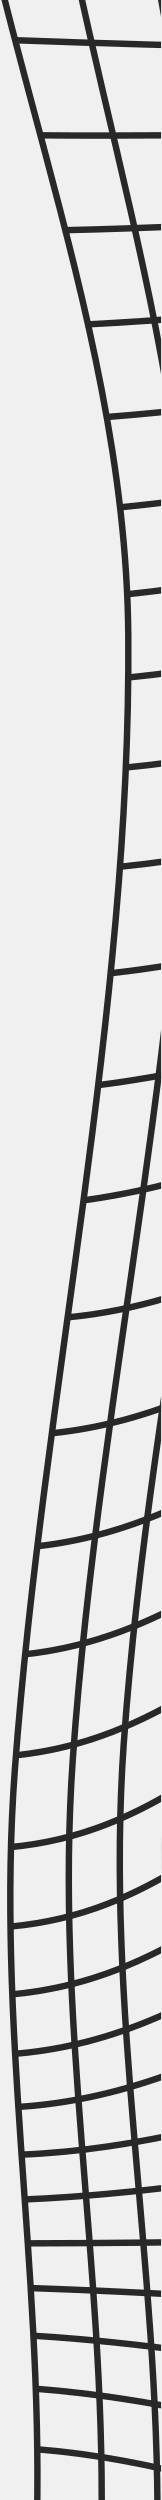
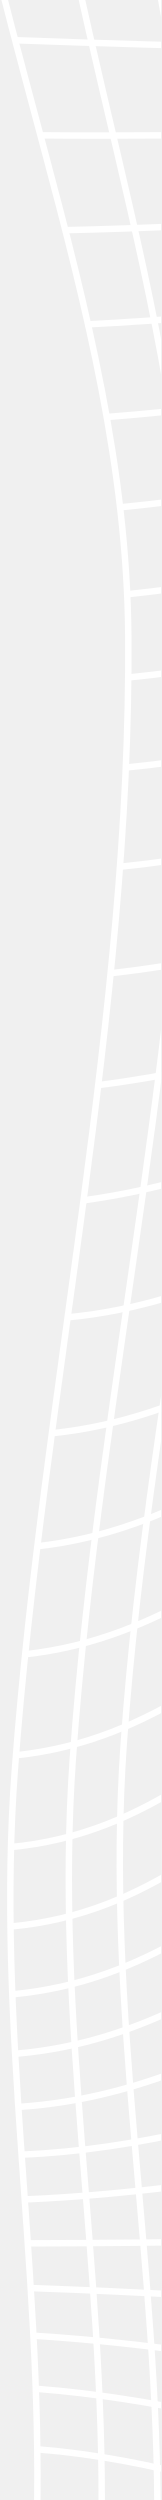
<svg xmlns="http://www.w3.org/2000/svg" id="Lager_1" data-name="Lager 1" viewBox="0 0 25 388">
  <defs>
-     <style>.cls-1,.cls-3{fill:none;}.cls-2{clip-path:url(#clip-path);}.cls-3{stroke:#282828;stroke-miterlimit:10;}</style>
+     <style>.cls-1,.cls-3{fill:none;}.cls-2{clip-path:url(#clip-path);}.cls-3{stroke:#fff;stroke-miterlimit:10;}</style>
    <clipPath id="clip-path">
      <rect class="cls-1" width="25" height="388" />
    </clipPath>
  </defs>
  <g class="cls-2">
    <path class="cls-3" d="M35.5-195.71C28.4-146-12-103.45-8.55-52.35-5.11-1,19.53,47.06,19.91,98.68c.44,58.62-13.24,117.5-17.6,175.9C-.64,313.93,6.6,351.86,5.74,391c35.78,2.32,64.61,23.41,100.78,23.3,58.89-.19,116.93-17,175.6-20.83,46.22-3,87.81,15.49,132.27,24.52,51.86,10.53,97.34-9.25,147.26-20.12,6.53-53.74,43-103.68,40.24-158.4-2.35-46.71-28.06-89.6-26.1-136.83,2-48.1,31.45-89.66,40.17-136.32,10-53.32-22-102.26-24.3-154.87-52.38-3.56-101.09-32.23-153.77-31.18-43.12.85-81.77,23.95-124.27,28.44-45.74,4.83-88.39-16.79-132.11-26.19C129.43-228.63,85.3-207.54,35.5-195.71Z" />
    <path class="cls-3" d="M66.92-204.15c-5.2,52.54-32.41,101.56-33,154.4C33.3-1.14,48.1,46.35,47.53,94.89c-.7,59-17.56,116.93-21.5,175.7-2.8,41.72,6.09,82.18,6,123.75" />
    <path class="cls-3" d="M56.49-201c-6.08,51.81-39,99.54-37.25,152C20.84.07,38.54,47.36,38.65,96.46c.13,58.22-15.31,116.06-19.44,174.07-2.94,41.29,5.54,81.1,5.22,122.2" />
    <path class="cls-3" d="M46-198.15C39.33-147.6,2.29-102.38,5-50.83,7.72-.52,29.11,47.28,29.51,97.75,30,156.24,15.42,214.73,11.3,273c-2.84,40.09,5,78.69,4.46,118.59" />
    <path class="cls-3" d="M6,380.15c35.07,2.82,65.4,21.42,100.87,21.17,58.92-.4,117.33-15.59,176.05-19.5,45.35-3,88.54,14.16,132.52,22.38,51.47,9.61,97.69-8.44,147.64-18.44" />
    <path class="cls-3" d="M5.87,370.76c35.57,2.76,68.21,17.48,104.16,16.79,58-1.1,115.55-13.53,173.49-16.71,45.91-2.51,91.14,12,136.22,18.61,50,7.36,96.9-7.83,145.83-16" />
    <path class="cls-3" d="M5.43,362.52c35.05,2.15,69.17,11.61,104.4,11,58.27-1,116.2-10.74,174.42-13.18,45.75-1.91,91.91,8,137.31,12.7,49.92,5.15,98-6,147.37-12.11" />
    <path class="cls-3" d="M4.77,355.11c34.83,1.16,69.82,4.54,104.67,4.11,58.57-.72,117-7.4,175.51-8.94,46.06-1.22,92.67,3.18,138.67,5.5,50.12,2.52,99.39-3.65,149.31-7.37" />
    <path class="cls-3" d="M4,348.17c93.82-.2,187.91-6.58,281.83-7.7q145.79-1.75,291.56-4.61" />
    <path class="cls-3" d="M3.69,341.36c36.72-1.54,70.53-11.45,107.61-11.13,58.4.5,116.8.41,175.2.59,46.64.14,92.32-7.68,138.73-10.89,52.06-3.6,104.72,1.75,156.8,3.41" />
    <path class="cls-3" d="M3.35,334.4c36.71-1.53,66.67-19.66,104.27-18.68,59.81,1.56,119.6,4.48,179.43,5.43,46.75.74,91.6-12.7,137.61-18.92,53.66-7.25,108.49,4.27,162,8.66" />
    <path class="cls-3" d="M2.84,327c20.24-1.34,34.26-9.94,52.29-17.51,16.95-7.1,33.91-8.8,52.1-8,60.19,2.52,120.29,8.45,180.52,9.92,47.78,1.16,92.7-18,139.08-26.72,54.36-10.25,110.35,7.1,164.28,13.94" />
    <path class="cls-3" d="M2.35,318.75C23,317,36,306.71,53.6,297.54c16.05-8.39,32.3-10.93,50.33-10.34,61.7,2,123,11.88,184.7,14,49.62,1.71,95.53-23.87,143.13-34.36C485.49,255,542.19,277.66,595.08,286.3" />
    <path class="cls-3" d="M1.91,309.52c21.38-2,33.85-14.08,51.27-24.48,15.89-9.48,32.29-12.51,50.74-11.54,62,3.27,123.42,14.85,185.44,17.08,50.61,1.81,96.2-28.14,144.16-40.09,54.19-13.52,111.93,13.62,164.85,23.7" />
    <path class="cls-3" d="M1.63,299c21.9-2,34.19-15.51,51.47-26.67,15.89-10.27,32.31-13,51.11-12,62.19,3.3,123.64,17,185.89,19,51.58,1.7,96.32-31.23,144.81-44,54.66-14.37,112.86,16,165.85,26.87" />
    <path class="cls-3" d="M1.51,286.68c22-2,34.78-16,52-27.24,16-10.41,32.5-12.76,51.45-11.86,62.24,2.93,123.59,18.06,185.9,19.67,52.2,1.35,95.76-32.64,144.75-45.38,55.07-14.32,113.16,17.38,166.34,28.37" />
    <path class="cls-3" d="M2.47,272.42c21.71-2.27,35.05-15.9,52.55-26.64,16.3-10,33-12.34,52-11.43,62.13,3,123.27,19.28,185.49,20.52,51.55,1,94-32.77,142.39-45.15,54.88-14.05,113.73,17.32,166.87,28" />
    <path class="cls-3" d="M3.86,256.75c21.55-2.34,35.63-15.48,53.52-25.62,16.7-9.46,33.76-11.69,52.83-10.68,61.94,3.31,122.79,20.89,184.86,22,50.26.87,90.88-32.58,138.06-44.48,54.52-13.75,114.24,17,167.24,27.09" />
    <path class="cls-3" d="M5.57,240c21.5-2.31,36.47-14.84,54.87-24.26,17.18-8.81,34.64-10.9,53.84-9.7,61.63,3.83,122.23,23.24,184.06,23.87,48.76.49,86.35-32.66,132.19-43.46C485.08,173.6,544.74,202.81,598,212.22" />
    <path class="cls-3" d="M8.05,222.44C30,220.19,45.61,208,65,199.36c18.57-8.29,37.16-9.53,57.19-7.84,60.14,5.09,119.29,24.84,179.76,25.77,45.71.7,80.21-30.16,122.71-41.41,54.39-14.4,116.78,14.81,170.29,23.46" />
    <path class="cls-3" d="M10.5,204.45c22.06-2.08,38.43-13.43,58.43-21.26,19.09-7.48,38.13-8.59,58.35-6.61,59.8,5.87,118.56,27.1,178.77,28.15,43.43.75,74.85-29.38,115.07-40,53.72-14.18,117.19,14,170.34,21.66" />
    <path class="cls-3" d="M13.14,186.27c22.79-3.15,39.52-12.59,61-19.72,20.51-6.81,40.48-7.19,61.81-4.55,58.14,7.2,115.71,29,174.49,30.27,41.69.92,70.64-30,109.38-39.11,53.14-12.43,115.28,13.48,168,20.23" />
    <path class="cls-3" d="M15.15,168.42c43.92-5.47,76.92-27.2,122.73-21.62,59,7.18,116.84,31.63,176.45,32.81,40.5.8,66.16-30.56,103.91-38.14,52.53-10.55,113.73,13.06,166,18.92" />
    <path class="cls-3" d="M17.17,151.05c44.38-5,79.53-25.1,125.43-18.92,58.59,7.89,116.15,33.78,175.53,35,38.3.75,60.87-29.64,96.39-36.72,23.64-4.71,50.67.51,74.12,4,30.78,4.54,61.3,10.06,92.28,13.08" />
    <path class="cls-3" d="M18.62,134.52c44.77-4.59,82.08-23.37,128.08-16.69,58.25,8.47,115.55,35.72,174.73,36.75,36.46.63,56.25-28.87,89.89-35.51,23.51-4.64,50.86.57,74.24,3.68,30.9,4.11,61.59,9.09,92.67,11.73" />
    <path class="cls-3" d="M19.53,119.12C63,114.83,102,97,146.39,103.4c59.32,8.54,117.61,38.26,177.9,38.85,34.06.33,51.49-27.45,82.48-34.32,23.81-5.27,50.94,0,74.79,2.84,31.62,3.8,63,8.45,94.81,10.87" />
    <path class="cls-3" d="M19.85,105.15c43.57-4.37,84.24-21.46,128.64-14.91C207.61,99,265.83,129.76,326,129.81c33.25,0,49.21-27.26,79.4-33.82,23.92-5.19,51.23.15,75.22,2.85,31.66,3.55,63.16,7.83,94.94,10.1" />
    <path class="cls-3" d="M19.87,92.21c43.61-4.57,85.62-20.87,130-14.17,58.66,8.87,116.93,39.7,176.73,39.27,32.82-.23,49.24-27.38,79.23-33.71,24-5.07,51.36.33,75.46,3,31.62,3.49,63.11,7.62,94.85,9.85" />
    <path class="cls-3" d="M18.58,78.74c44.2-4.29,88.48-19,133.12-12.17,57.43,8.78,115,38.39,173.59,37.67,32.93-.41,52-27.4,82.62-33.46,24.17-4.79,51.26.47,75.45,3.2,31.52,3.56,62.9,7.75,94.56,9.94" />
    <path class="cls-3" d="M16.29,64.74c46.8-3.62,94.28-16,141.19-8.6,54.36,8.64,109.18,35.12,164.7,34.3,34.88-.51,57.79-28,91.05-33.16,24.12-3.76,51.34,1.25,75.32,4.07C519.33,65,550,69.1,580.89,71.24" />
    <path class="cls-3" d="M13.27,50.36C62.61,47.85,114,37.65,163.1,45.78c51,8.44,103.22,31.87,155.42,30.79,35.65-.75,62.14-26.86,96.41-32.22,54.54-8.52,115.26,10.29,169.82,14.08" />
    <path class="cls-3" d="M9.76,35.73c51.16-1.07,105.09-8.43,155.88-.61,48.78,7.51,98.29,28.27,148.11,27.1,38-.89,68.65-26.4,105.6-31.43,55.13-7.51,114.85,10.86,169.9,14.73" />
    <path class="cls-3" d="M6,21c52.26.5,107.28-3.58,159.17,3.15,47.6,6.18,95,24.82,143.33,23.47,40-1.12,74.06-24.73,113.11-30.25,55.94-7.9,116.67,11.23,172.52,15.21" />
    <path class="cls-3" d="M2.25,6.24c53.89,2,109.16,1.78,162.81,7.08,46.15,4.55,91.47,21.2,138.18,19.82,43.81-1.3,82.61-25.6,125.85-29.81,56.07-5.45,114.23,12.23,170.06,16.25" />
    <path class="cls-3" d="M-1.29-8.39C55-4.81,111.64-1.87,167.76,2.78c43.6,3.62,86.37,17.32,130.41,15.86C345,17.09,387.62-6.44,434-10.31,490.39-15,548,2.52,604.05,6.62" />
    <path class="cls-3" d="M-4.38-22.78c59.07,5,118,10.53,177,15.06,40.44,3.1,80.24,13.52,121,12C344.23,2.32,391.1-21,441.46-24c55.68-3.33,111.77,13.7,167.14,17.75" />
  </g>
</svg>
